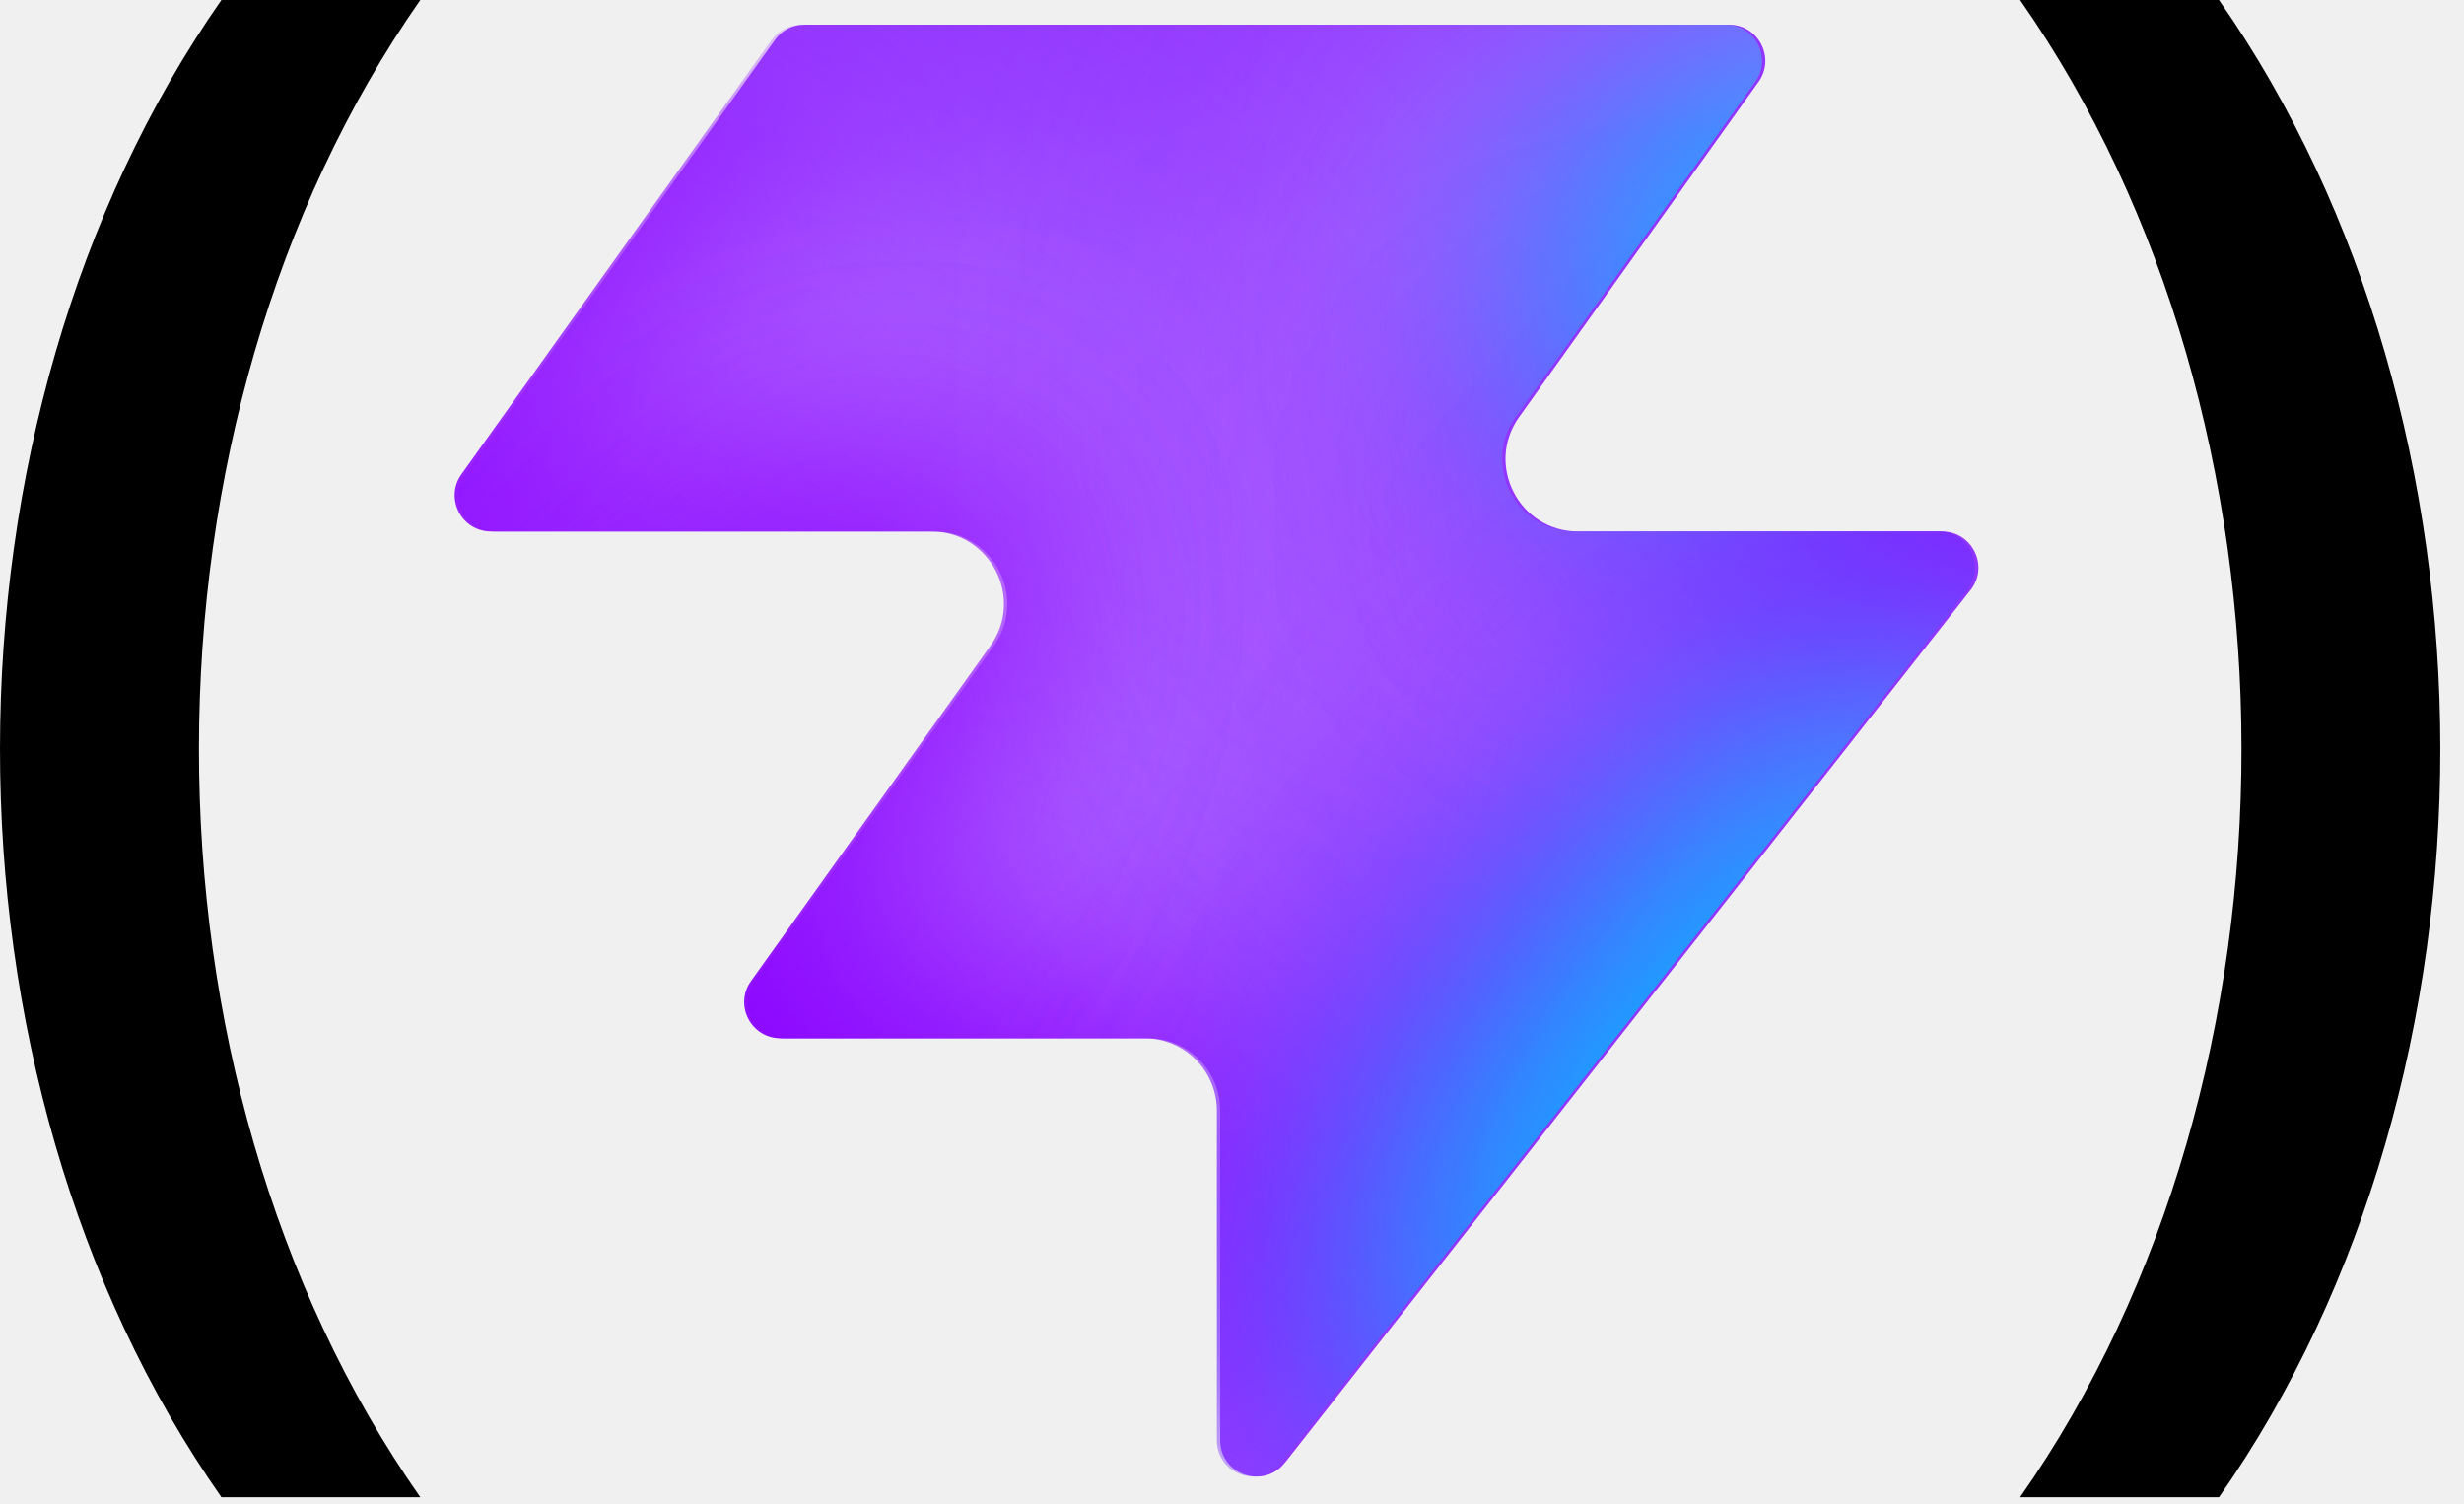
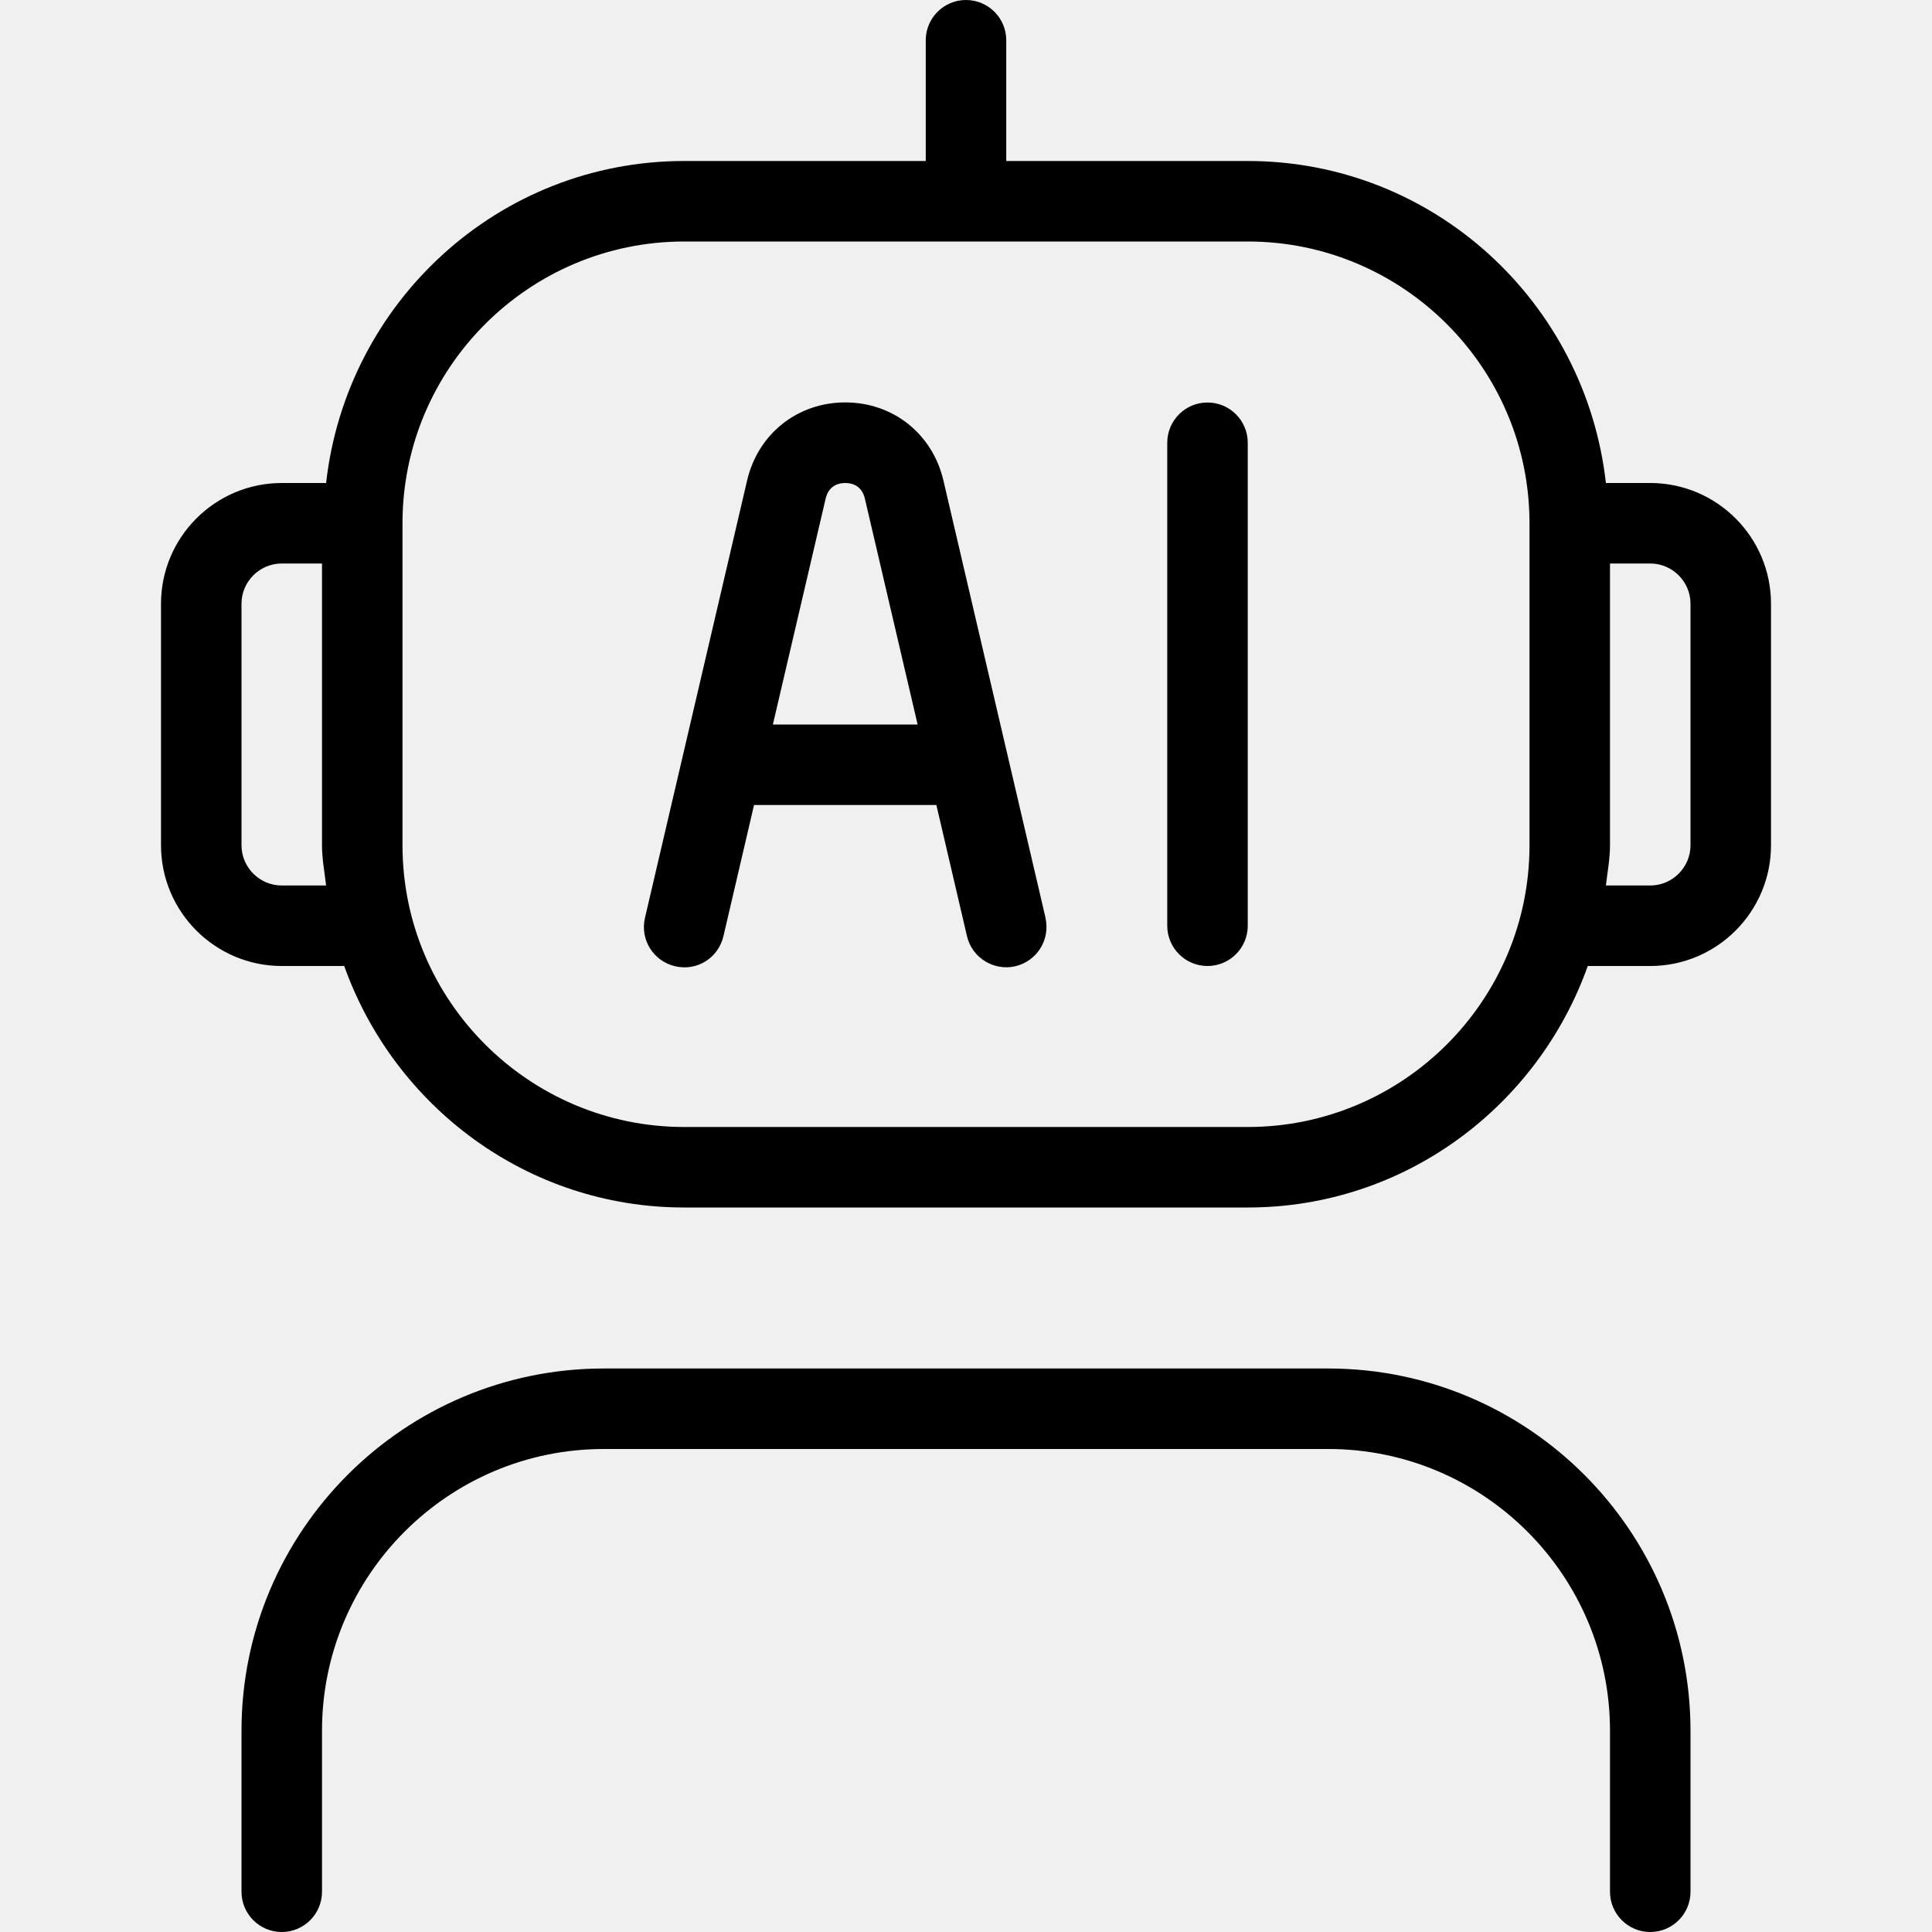
- <svg xmlns="http://www.w3.org/2000/svg" width="77" height="47" fill="none" aria-labelledby="vite-logo-title" viewBox="0 0 77 47">
-   <style>.parenthesis{fill:#000}@media (prefers-color-scheme:dark){.parenthesis{fill:#fff}}</style>
-   <path fill="#9135ff" d="M40.151 45.71c-.663.844-2.02.374-2.02-.699V34.708a2.26 2.26 0 0 0-2.262-2.262H24.493c-.92 0-1.457-1.04-.92-1.788l7.479-10.471c1.07-1.498 0-3.578-1.842-3.578H15.443c-.92 0-1.456-1.04-.92-1.788l9.696-13.576c.213-.297.556-.474.92-.474h28.894c.92 0 1.456 1.04.92 1.788l-7.48 10.472c-1.07 1.497 0 3.578 1.842 3.578h11.376c.944 0 1.474 1.087.89 1.83L40.153 45.712z" />
-   <mask id="a" width="48" height="47" x="14" y="0" maskUnits="userSpaceOnUse" style="mask-type:alpha">
-     <path fill="#000" d="M40.047 45.71c-.663.843-2.02.374-2.02-.699V34.708a2.26 2.26 0 0 0-2.262-2.262H24.389c-.92 0-1.457-1.04-.92-1.788l7.479-10.472c1.07-1.497 0-3.578-1.842-3.578H15.34c-.92 0-1.456-1.04-.92-1.788l9.696-13.575c.213-.297.556-.474.92-.474H53.93c.92 0 1.456 1.04.92 1.788L47.37 13.03c-1.07 1.498 0 3.578 1.842 3.578h11.376c.944 0 1.474 1.088.89 1.831L40.049 45.712z" />
-   </mask>
-   <g mask="url(#a)">
-     <g filter="url(#b)">
-       <ellipse cx="5.508" cy="14.704" fill="#eee6ff" rx="5.508" ry="14.704" transform="rotate(269.814 20.96 11.29)scale(-1 1)" />
-     </g>
-     <g filter="url(#c)">
-       <ellipse cx="10.399" cy="29.851" fill="#eee6ff" rx="10.399" ry="29.851" transform="rotate(89.814 -16.902 -8.275)scale(1 -1)" />
-     </g>
-     <g filter="url(#d)">
-       <ellipse cx="5.508" cy="30.487" fill="#8900ff" rx="5.508" ry="30.487" transform="rotate(89.814 -19.197 -7.127)scale(1 -1)" />
-     </g>
-     <g filter="url(#e)">
-       <ellipse cx="5.508" cy="30.599" fill="#8900ff" rx="5.508" ry="30.599" transform="rotate(89.814 -25.928 4.177)scale(1 -1)" />
-     </g>
-     <g filter="url(#f)">
-       <ellipse cx="5.508" cy="30.599" fill="#8900ff" rx="5.508" ry="30.599" transform="rotate(89.814 -25.738 5.52)scale(1 -1)" />
-     </g>
-     <g filter="url(#g)">
-       <ellipse cx="14.072" cy="22.078" fill="#eee6ff" rx="14.072" ry="22.078" transform="rotate(93.35 31.245 55.578)scale(-1 1)" />
-     </g>
-     <g filter="url(#h)">
-       <ellipse cx="3.47" cy="21.501" fill="#8900ff" rx="3.47" ry="21.501" transform="rotate(89.009 35.419 55.202)scale(-1 1)" />
-     </g>
-     <g filter="url(#i)">
-       <ellipse cx="3.47" cy="21.501" fill="#8900ff" rx="3.47" ry="21.501" transform="rotate(89.009 35.419 55.202)scale(-1 1)" />
-     </g>
-     <g filter="url(#j)">
-       <ellipse cx="14.592" cy="9.743" fill="#8900ff" rx="4.407" ry="29.108" transform="rotate(39.51 14.592 9.743)" />
-     </g>
-     <g filter="url(#k)">
-       <ellipse cx="61.728" cy="-5.321" fill="#8900ff" rx="4.407" ry="29.108" transform="rotate(37.892 61.728 -5.32)" />
-     </g>
-     <g filter="url(#l)">
-       <ellipse cx="55.618" cy="7.104" fill="#00c2ff" rx="5.971" ry="9.665" transform="rotate(37.892 55.618 7.104)" />
-     </g>
-     <g filter="url(#m)">
-       <ellipse cx="12.326" cy="39.103" fill="#8900ff" rx="4.407" ry="29.108" transform="rotate(37.892 12.326 39.103)" />
-     </g>
-     <g filter="url(#n)">
-       <ellipse cx="12.326" cy="39.103" fill="#8900ff" rx="4.407" ry="29.108" transform="rotate(37.892 12.326 39.103)" />
-     </g>
-     <g filter="url(#o)">
-       <ellipse cx="49.857" cy="30.678" fill="#8900ff" rx="4.407" ry="29.108" transform="rotate(37.892 49.857 30.678)" />
-     </g>
-     <g filter="url(#p)">
-       <ellipse cx="52.623" cy="33.171" fill="#00c2ff" rx="5.971" ry="15.297" transform="rotate(37.892 52.623 33.17)" />
-     </g>
-   </g>
-   <path d="M6.919 0c-9.198 13.166-9.252 33.575 0 46.789h6.215c-9.25-13.214-9.196-33.623 0-46.789zm62.424 0h-6.215c9.198 13.166 9.252 33.575 0 46.789h6.215c9.25-13.214 9.196-33.623 0-46.789" class="parenthesis" />
-   <defs>
-     <filter id="b" width="60.045" height="41.654" x="-5.564" y="16.92" color-interpolation-filters="sRGB" filterUnits="userSpaceOnUse">
-       <feFlood flood-opacity="0" result="BackgroundImageFix" />
-       <feBlend in="SourceGraphic" in2="BackgroundImageFix" result="shape" />
-       <feGaussianBlur result="effect1_foregroundBlur_2002_17286" stdDeviation="7.659" />
-     </filter>
-     <filter id="c" width="90.34" height="51.437" x="-40.407" y="-6.762" color-interpolation-filters="sRGB" filterUnits="userSpaceOnUse">
-       <feFlood flood-opacity="0" result="BackgroundImageFix" />
-       <feBlend in="SourceGraphic" in2="BackgroundImageFix" result="shape" />
-       <feGaussianBlur result="effect1_foregroundBlur_2002_17286" stdDeviation="7.659" />
-     </filter>
-     <filter id="d" width="79.355" height="29.4" x="-35.435" y="2.801" color-interpolation-filters="sRGB" filterUnits="userSpaceOnUse">
-       <feFlood flood-opacity="0" result="BackgroundImageFix" />
-       <feBlend in="SourceGraphic" in2="BackgroundImageFix" result="shape" />
-       <feGaussianBlur result="effect1_foregroundBlur_2002_17286" stdDeviation="4.596" />
-     </filter>
-     <filter id="e" width="79.579" height="29.4" x="-30.84" y="20.8" color-interpolation-filters="sRGB" filterUnits="userSpaceOnUse">
-       <feFlood flood-opacity="0" result="BackgroundImageFix" />
-       <feBlend in="SourceGraphic" in2="BackgroundImageFix" result="shape" />
-       <feGaussianBlur result="effect1_foregroundBlur_2002_17286" stdDeviation="4.596" />
-     </filter>
-     <filter id="f" width="79.579" height="29.4" x="-29.307" y="21.949" color-interpolation-filters="sRGB" filterUnits="userSpaceOnUse">
-       <feFlood flood-opacity="0" result="BackgroundImageFix" />
-       <feBlend in="SourceGraphic" in2="BackgroundImageFix" result="shape" />
-       <feGaussianBlur result="effect1_foregroundBlur_2002_17286" stdDeviation="4.596" />
-     </filter>
-     <filter id="g" width="74.749" height="58.852" x="29.961" y="-17.13" color-interpolation-filters="sRGB" filterUnits="userSpaceOnUse">
-       <feFlood flood-opacity="0" result="BackgroundImageFix" />
-       <feBlend in="SourceGraphic" in2="BackgroundImageFix" result="shape" />
-       <feGaussianBlur result="effect1_foregroundBlur_2002_17286" stdDeviation="7.659" />
-     </filter>
-     <filter id="h" width="61.377" height="25.362" x="37.754" y="3.055" color-interpolation-filters="sRGB" filterUnits="userSpaceOnUse">
-       <feFlood flood-opacity="0" result="BackgroundImageFix" />
-       <feBlend in="SourceGraphic" in2="BackgroundImageFix" result="shape" />
-       <feGaussianBlur result="effect1_foregroundBlur_2002_17286" stdDeviation="4.596" />
-     </filter>
-     <filter id="i" width="61.377" height="25.362" x="37.754" y="3.055" color-interpolation-filters="sRGB" filterUnits="userSpaceOnUse">
-       <feFlood flood-opacity="0" result="BackgroundImageFix" />
-       <feBlend in="SourceGraphic" in2="BackgroundImageFix" result="shape" />
-       <feGaussianBlur result="effect1_foregroundBlur_2002_17286" stdDeviation="4.596" />
-     </filter>
-     <filter id="j" width="56.045" height="63.649" x="-13.43" y="-22.082" color-interpolation-filters="sRGB" filterUnits="userSpaceOnUse">
-       <feFlood flood-opacity="0" result="BackgroundImageFix" />
-       <feBlend in="SourceGraphic" in2="BackgroundImageFix" result="shape" />
-       <feGaussianBlur result="effect1_foregroundBlur_2002_17286" stdDeviation="4.596" />
-     </filter>
-     <filter id="k" width="54.814" height="64.646" x="34.321" y="-37.644" color-interpolation-filters="sRGB" filterUnits="userSpaceOnUse">
-       <feFlood flood-opacity="0" result="BackgroundImageFix" />
-       <feBlend in="SourceGraphic" in2="BackgroundImageFix" result="shape" />
-       <feGaussianBlur result="effect1_foregroundBlur_2002_17286" stdDeviation="4.596" />
-     </filter>
-     <filter id="l" width="33.541" height="35.313" x="38.847" y="-10.552" color-interpolation-filters="sRGB" filterUnits="userSpaceOnUse">
-       <feFlood flood-opacity="0" result="BackgroundImageFix" />
-       <feBlend in="SourceGraphic" in2="BackgroundImageFix" result="shape" />
-       <feGaussianBlur result="effect1_foregroundBlur_2002_17286" stdDeviation="4.596" />
-     </filter>
-     <filter id="m" width="54.814" height="64.646" x="-15.081" y="6.78" color-interpolation-filters="sRGB" filterUnits="userSpaceOnUse">
-       <feFlood flood-opacity="0" result="BackgroundImageFix" />
-       <feBlend in="SourceGraphic" in2="BackgroundImageFix" result="shape" />
-       <feGaussianBlur result="effect1_foregroundBlur_2002_17286" stdDeviation="4.596" />
-     </filter>
-     <filter id="n" width="54.814" height="64.646" x="-15.081" y="6.78" color-interpolation-filters="sRGB" filterUnits="userSpaceOnUse">
-       <feFlood flood-opacity="0" result="BackgroundImageFix" />
-       <feBlend in="SourceGraphic" in2="BackgroundImageFix" result="shape" />
-       <feGaussianBlur result="effect1_foregroundBlur_2002_17286" stdDeviation="4.596" />
-     </filter>
-     <filter id="o" width="54.814" height="64.646" x="22.45" y="-1.645" color-interpolation-filters="sRGB" filterUnits="userSpaceOnUse">
-       <feFlood flood-opacity="0" result="BackgroundImageFix" />
-       <feBlend in="SourceGraphic" in2="BackgroundImageFix" result="shape" />
-       <feGaussianBlur result="effect1_foregroundBlur_2002_17286" stdDeviation="4.596" />
-     </filter>
-     <filter id="p" width="39.409" height="43.623" x="32.919" y="11.36" color-interpolation-filters="sRGB" filterUnits="userSpaceOnUse">
-       <feFlood flood-opacity="0" result="BackgroundImageFix" />
-       <feBlend in="SourceGraphic" in2="BackgroundImageFix" result="shape" />
-       <feGaussianBlur result="effect1_foregroundBlur_2002_17286" stdDeviation="4.596" />
-     </filter>
-   </defs>
+ <svg xmlns="http://www.w3.org/2000/svg" id="Layer_1" viewBox="0 0 24 24" data-name="Layer 1">
+   <path d="m21 21.5v2c0 .276-.224.5-.5.5s-.5-.224-.5-.5v-2c0-1.93-1.57-3.5-3.5-3.5h-9c-1.93 0-3.5 1.57-3.5 3.5v2c0 .276-.224.5-.5.5s-.5-.224-.5-.5v-2c0-2.481 2.019-4.5 4.5-4.5h9c2.481 0 4.5 2.019 4.5 4.5zm1-14v3c0 .827-.673 1.5-1.5 1.5h-.776c-.621 1.742-2.271 3-4.224 3h-7c-1.953 0-3.602-1.258-4.224-3h-.776c-.827 0-1.5-.673-1.5-1.5v-3c0-.827.673-1.5 1.5-1.5h.551c.252-2.244 2.139-4 4.449-4h3v-1.5c0-.276.224-.5.5-.5s.5.224.5.5v1.5h3c2.31 0 4.197 1.756 4.449 4h.551c.827 0 1.5.673 1.5 1.5zm-17.949 3.5c-.019-.166-.051-.329-.051-.5v-3.5h-.5c-.275 0-.5.225-.5.5v3c0 .275.225.5.5.5zm14.949-.5v-4c0-1.93-1.57-3.5-3.5-3.5h-7c-1.93 0-3.5 1.57-3.5 3.5v4c0 1.93 1.57 3.5 3.5 3.5h7c1.93 0 3.5-1.57 3.5-3.5zm2-3c0-.275-.225-.5-.5-.5h-.5v3.5c0 .171-.032.334-.051.5h.551c.275 0 .5-.225.5-.5zm-6-2.5c-.276 0-.5.224-.5.5v6c0 .276.224.5.5.5s.5-.224.5-.5v-6c0-.276-.224-.5-.5-.5zm-2.013 6.402c.062.269-.104.537-.374.601-.263.062-.538-.102-.601-.374l-.38-1.629h-2.265l-.38 1.629c-.063.27-.328.439-.601.374-.27-.063-.437-.332-.374-.601l1.269-5.434c.136-.58.626-.969 1.219-.969s1.083.389 1.219.968l1.269 5.435zm-1.588-2.402-.655-2.805c-.039-.17-.17-.195-.244-.195s-.205.025-.244.196l-.655 2.804z" />
</svg>
